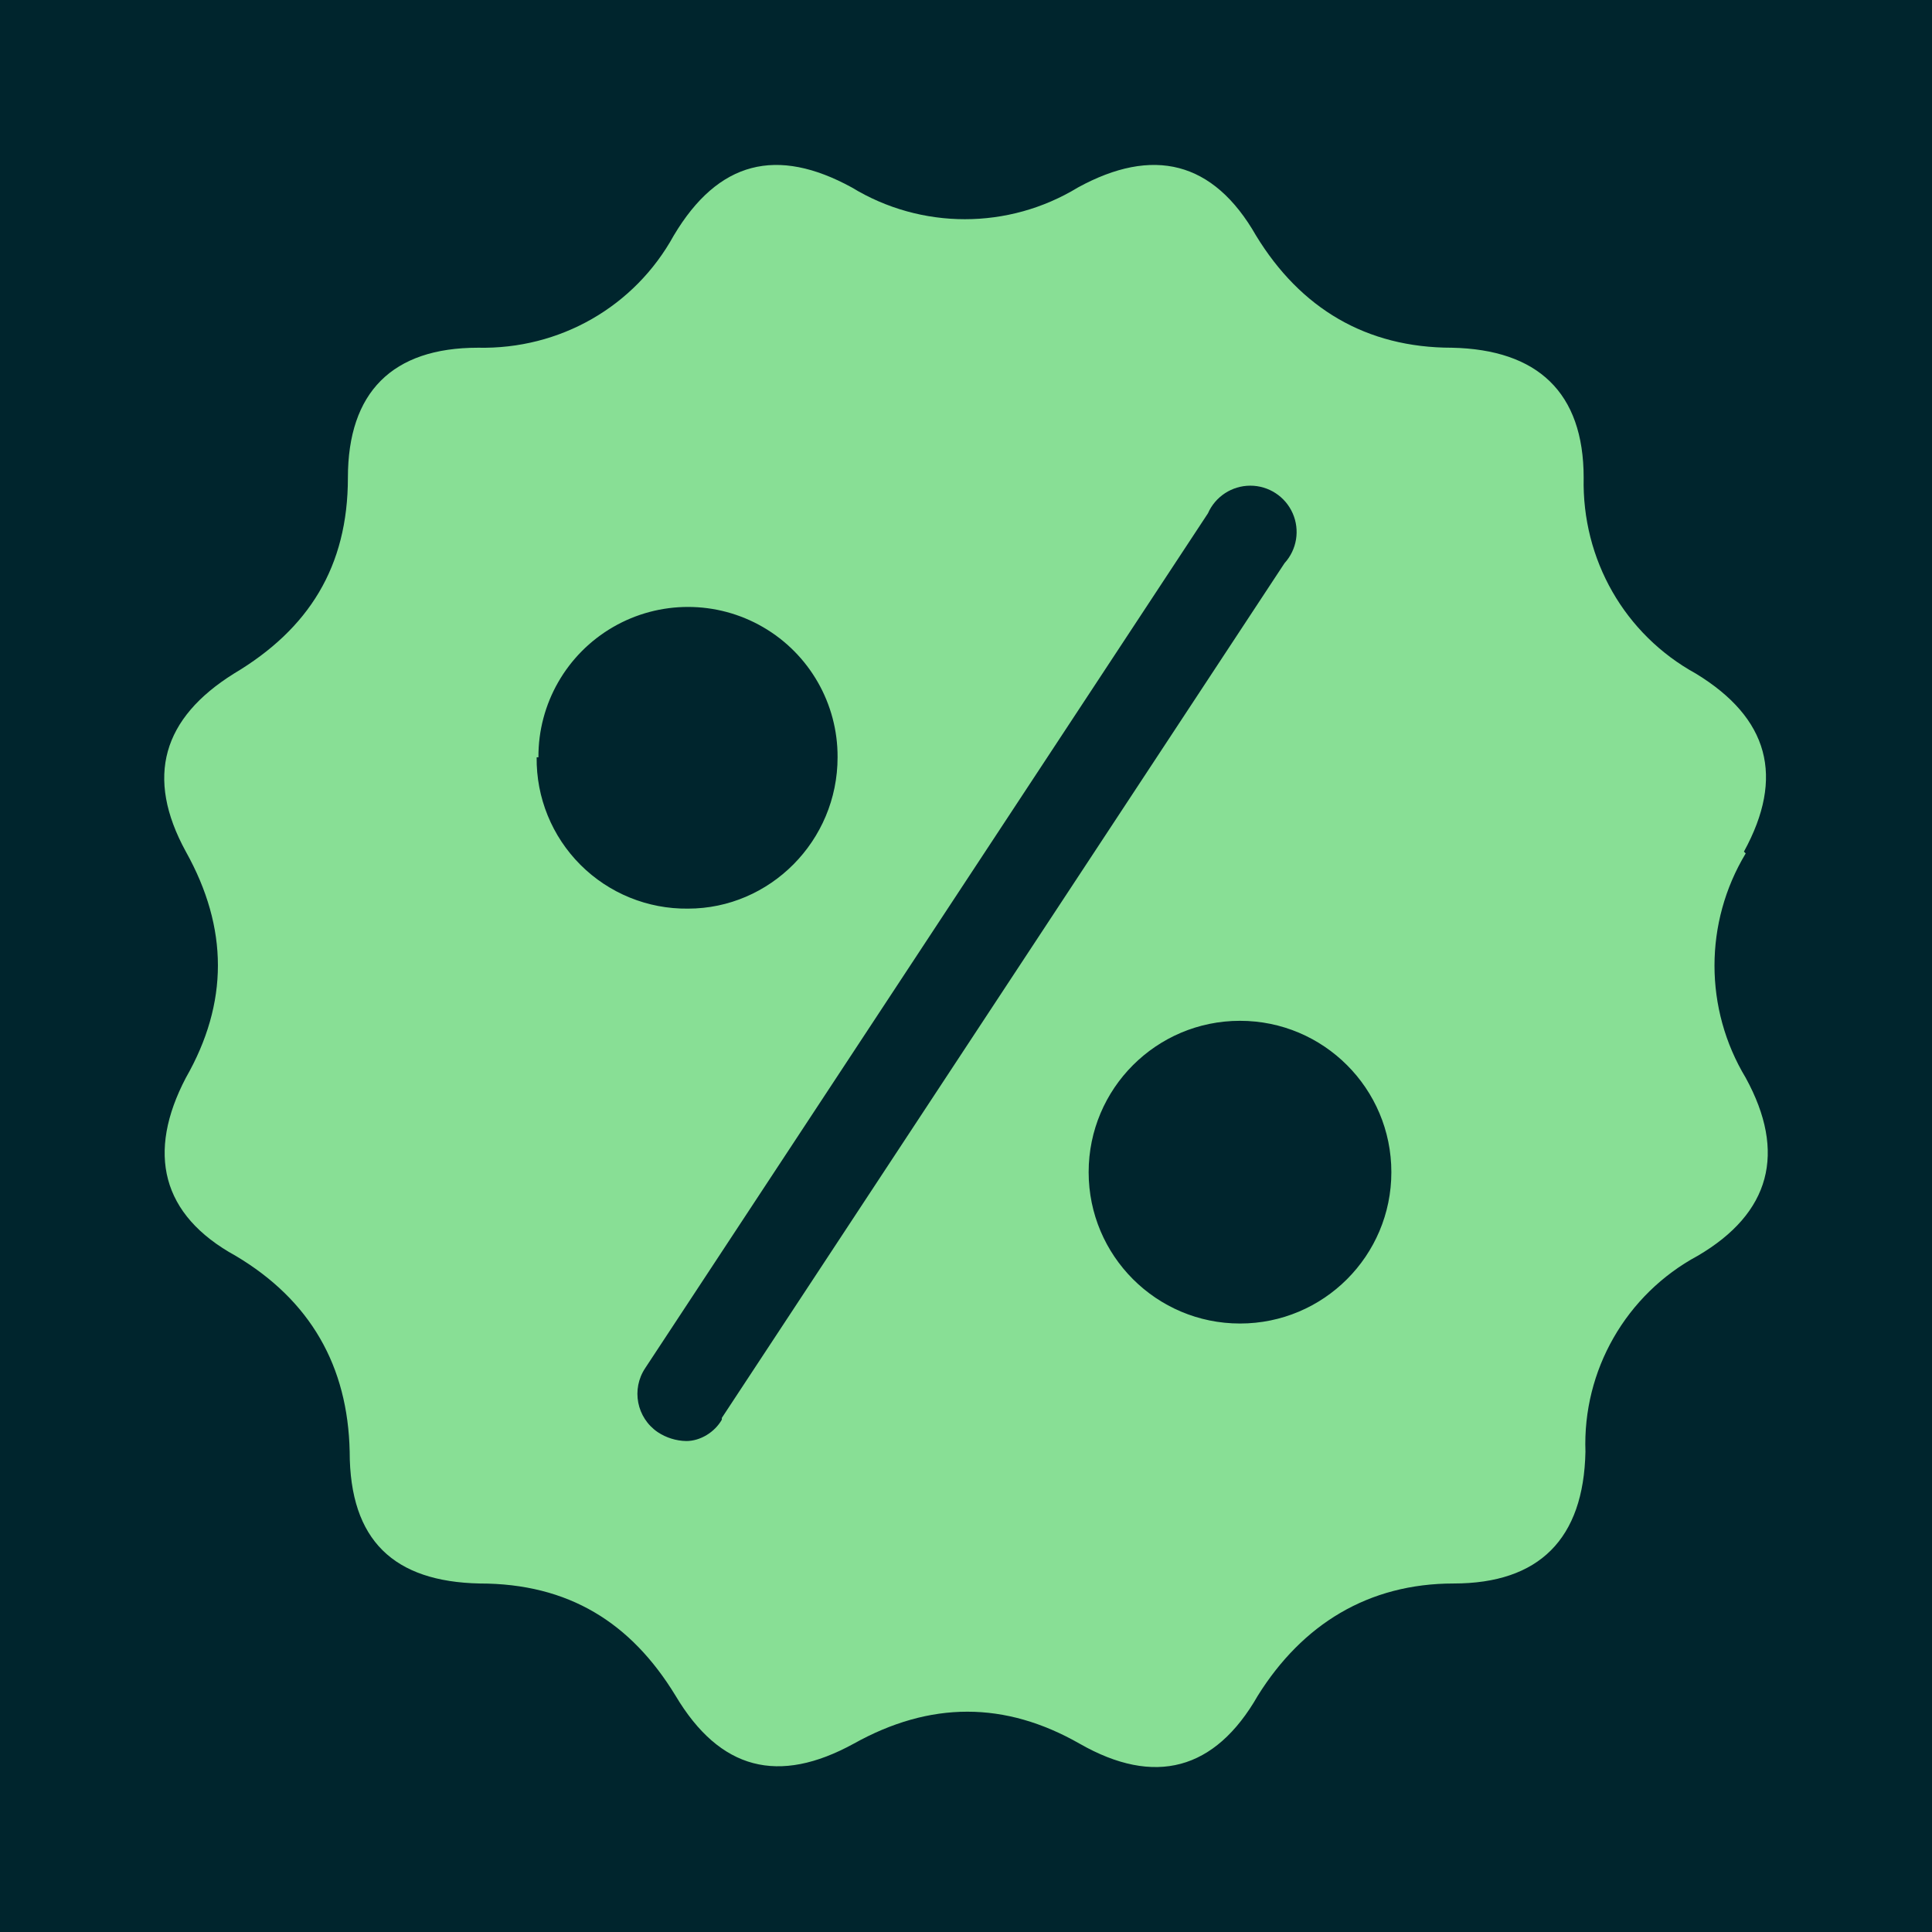
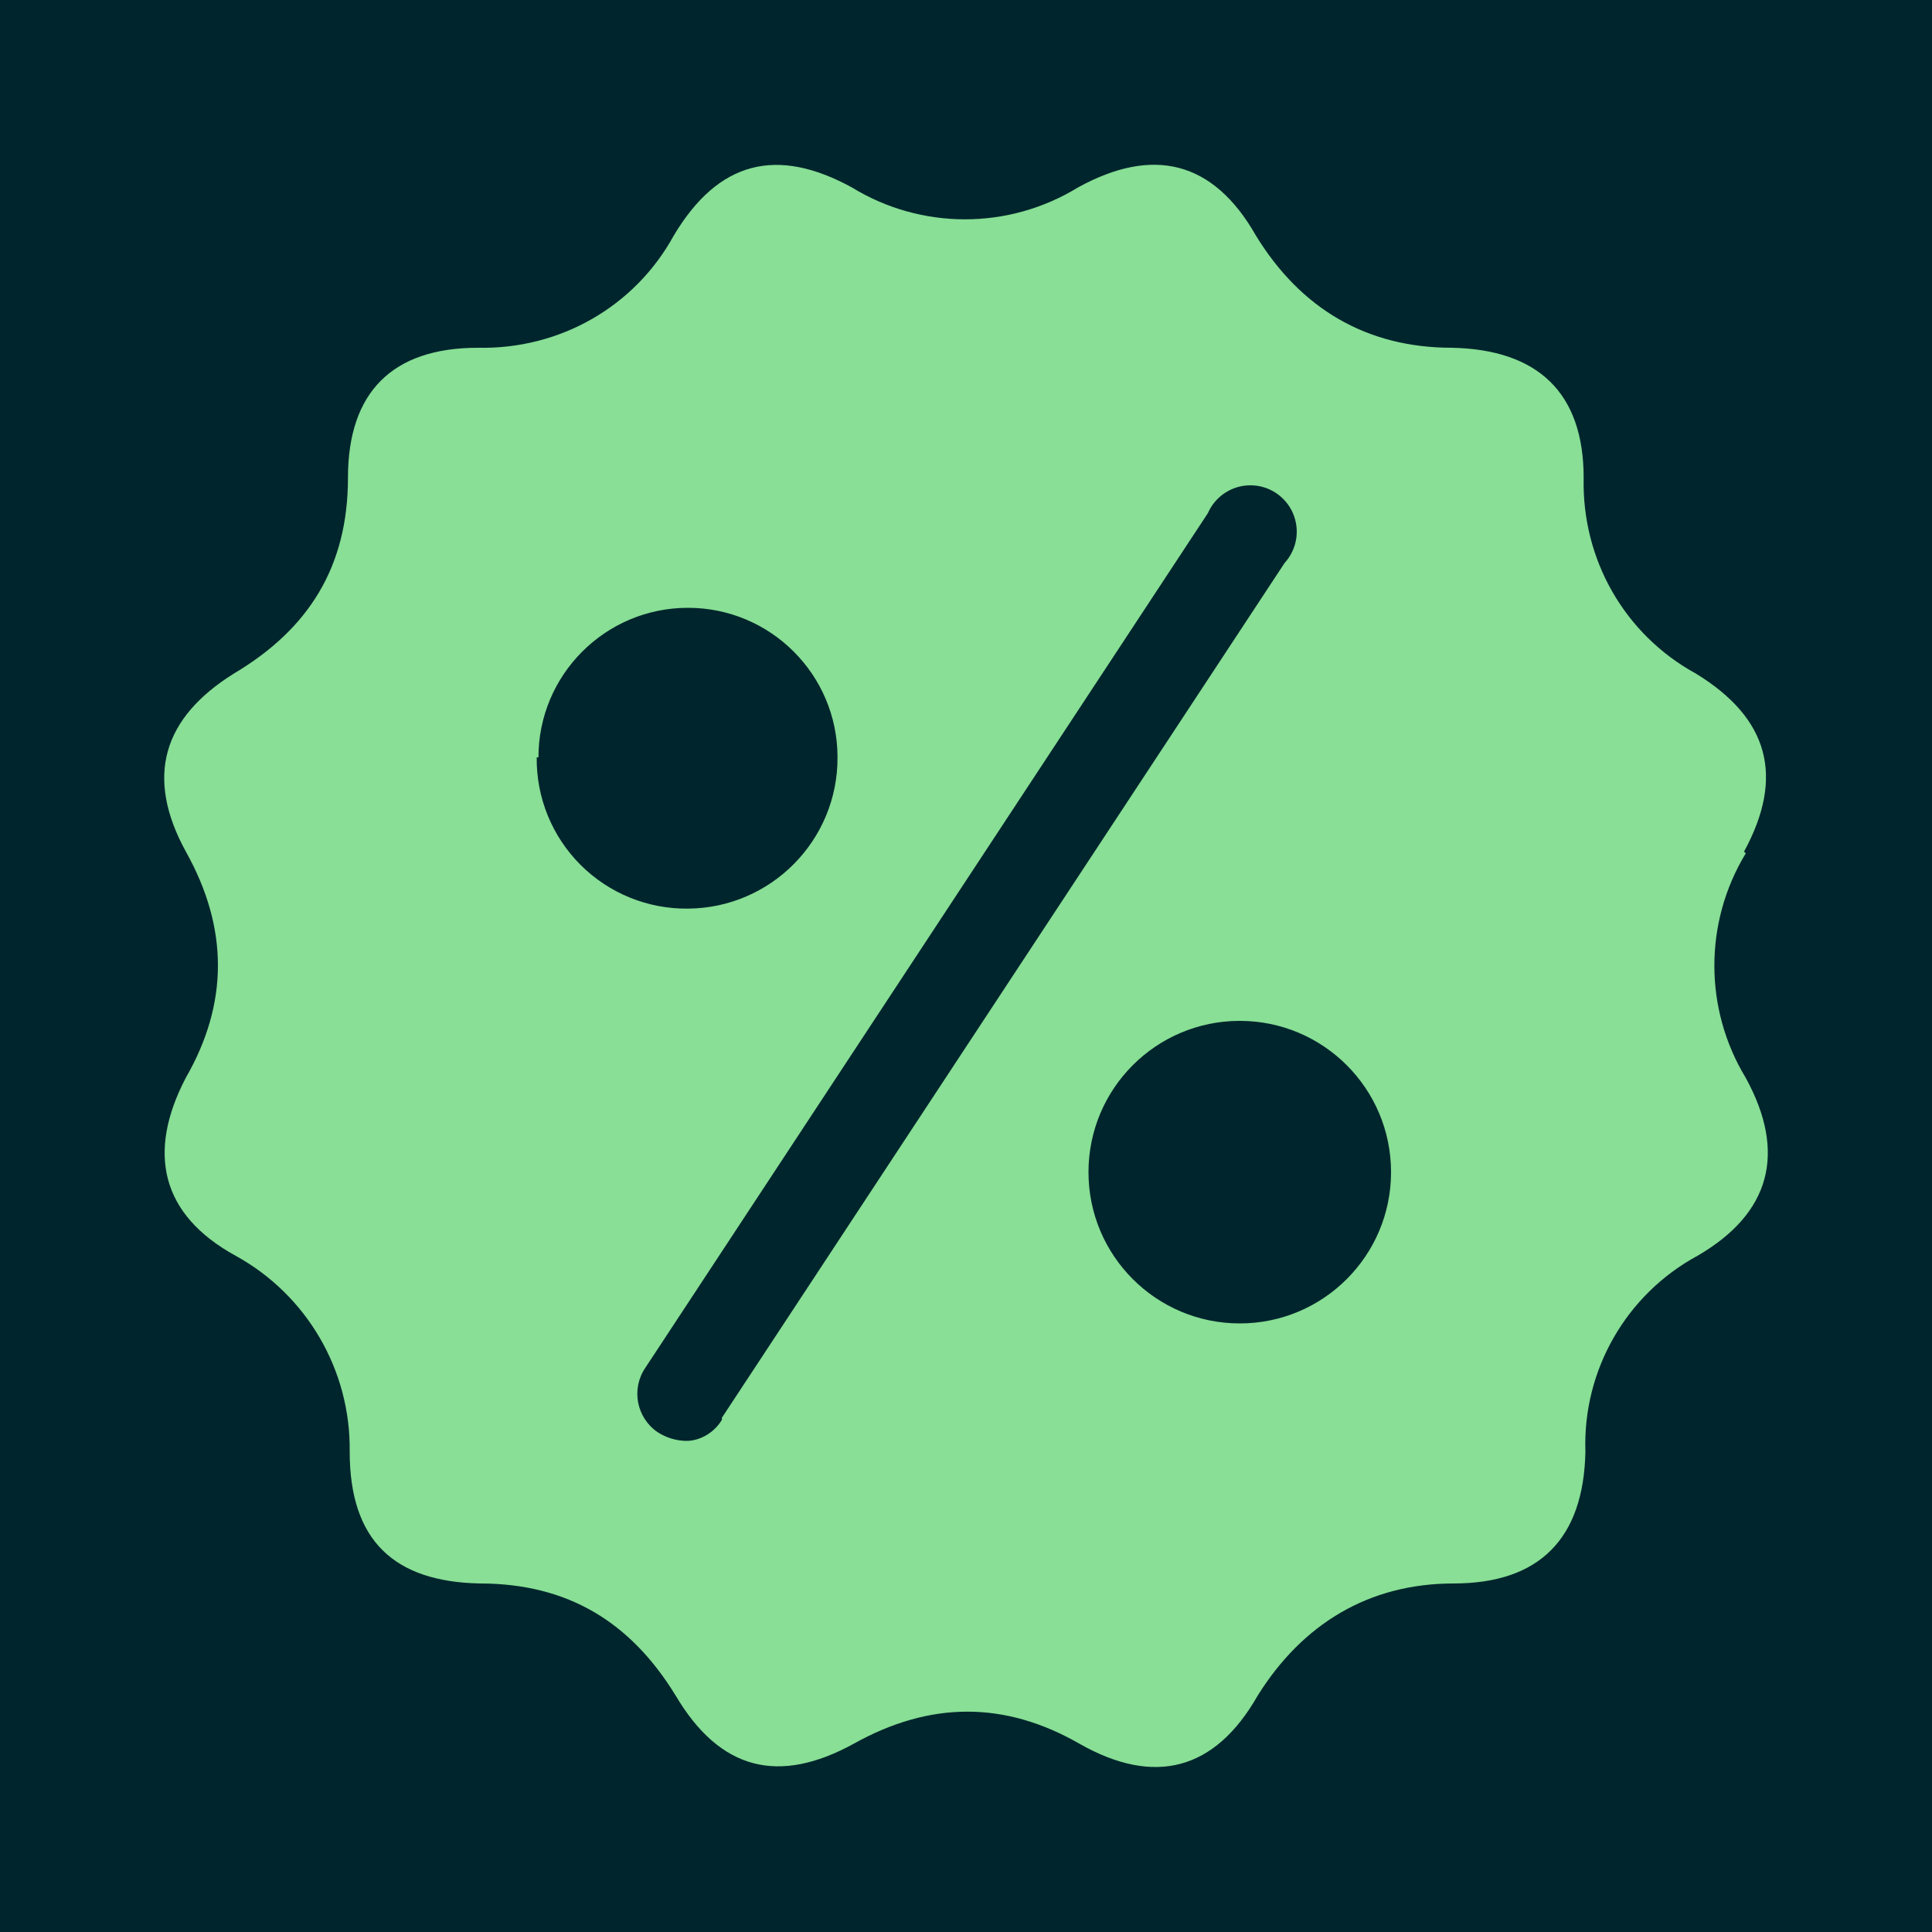
- <svg xmlns="http://www.w3.org/2000/svg" width="1000" height="1000">
+ <svg xmlns="http://www.w3.org/2000/svg" viewBox="0 0 1000 1000">
  <path fill="#00252d" d="M0 0h1000v1000H0z" />
-   <path fill="#88df95" d="M902.651 440.81c21.198-38.71 12.903-69.124-24.885-92.165-36.866-20.277-58.986-58.987-58.064-101.383 0-44.24-23.963-66.36-68.203-67.28-44.24 0-78.34-20.277-101.382-58.065-22.12-38.71-53.456-46.083-92.166-24.885a112.442 112.442 0 0 1-117.05 0c-38.71-21.198-69.125-13.825-92.166 24.885-20.277 36.866-58.986 58.986-101.382 58.064-44.24 0-67.281 23.042-67.281 67.281 0 46.083-20.277 78.341-58.987 101.383C84.22 371.686 75.003 402.1 96.201 440.81c22.12 39.632 22.12 78.341 0 117.05-20.277 38.71-12.903 70.969 25.806 92.167 38.71 23.041 58.065 57.142 58.986 101.382 0 46.083 23.042 67.281 67.281 68.203 46.083 0 78.341 20.276 101.383 58.064 23.041 38.71 53.456 46.083 92.165 24.885 39.632-22.12 78.341-22.12 117.05 0 38.71 22.12 70.047 13.825 92.167-24.885 23.041-36.866 57.142-58.064 101.382-58.064s67.281-23.042 68.203-68.203a110.599 110.599 0 0 1 58.064-101.382c37.788-22.12 46.083-53.456 24.885-92.166a112.442 112.442 0 0 1 0-116.129zM278.69 391.963a77.42 77.42 0 1 1 154.838 0c0 43.317-35.023 78.34-77.419 78.34a77.42 77.42 0 0 1-78.34-78.34zm94.93 342.856c-3.686 6.452-11.06 11.06-18.432 11.06a27.65 27.65 0 0 1-14.747-4.608 23.963 23.963 0 0 1-6.452-33.18l291.244-442.396a23.963 23.963 0 1 1 39.632 25.807L373.62 733.898zm268.203-49.77a78.34 78.34 0 1 1 0-156.681 78.34 78.34 0 0 1 0 156.682z" />
+   <path fill="#88df95" d="M902.7 440.8c21.1-38.7 12.9-69.1-25-92.2-36.8-20.2-59-59-58-101.3 0-44.3-24-66.4-68.2-67.3-44.2 0-78.3-20.3-101.4-58C628 83.1 596.7 75.7 558 97a112 112 0 0 1-117.1 0c-38.7-21.2-69.1-13.8-92.2 25-20.2 36.8-59 58.9-101.3 58-44.3 0-67.3 23-67.3 67.3 0 46-20.3 78.3-59 101.3-36.9 23-46.1 53.5-24.9 92.2q33.2 59.3 0 117c-20.3 38.8-12.9 71 25.8 92.2a114 114 0 0 1 59 101.4c0 46 23 67.3 67.3 68.2 46 0 78.3 20.3 101.4 58 23 38.8 53.4 46.2 92.1 25 39.7-22.2 78.4-22.2 117 0 38.8 22 70.1 13.8 92.2-25 23-36.8 57.2-58 101.4-58s67.3-23 68.2-68.2a111 111 0 0 1 58-101.4c37.9-22 46.2-53.4 25-92.1a112 112 0 0 1 0-116.2zm-624-48.8a77.4 77.4 0 1 1 154.8 0 78 78 0 0 1-77.4 78.3 77.4 77.4 0 0 1-78.3-78.3zm95 342.8c-3.8 6.5-11.1 11-18.5 11a28 28 0 0 1-14.8-4.5A24 24 0 0 1 334 708l291.2-442.4a24 24 0 1 1 39.7 25.8L373.6 733.9zM641.7 685a78.3 78.3 0 1 1 0-156.6 78.3 78.3 0 0 1 0 156.6" />
</svg>
